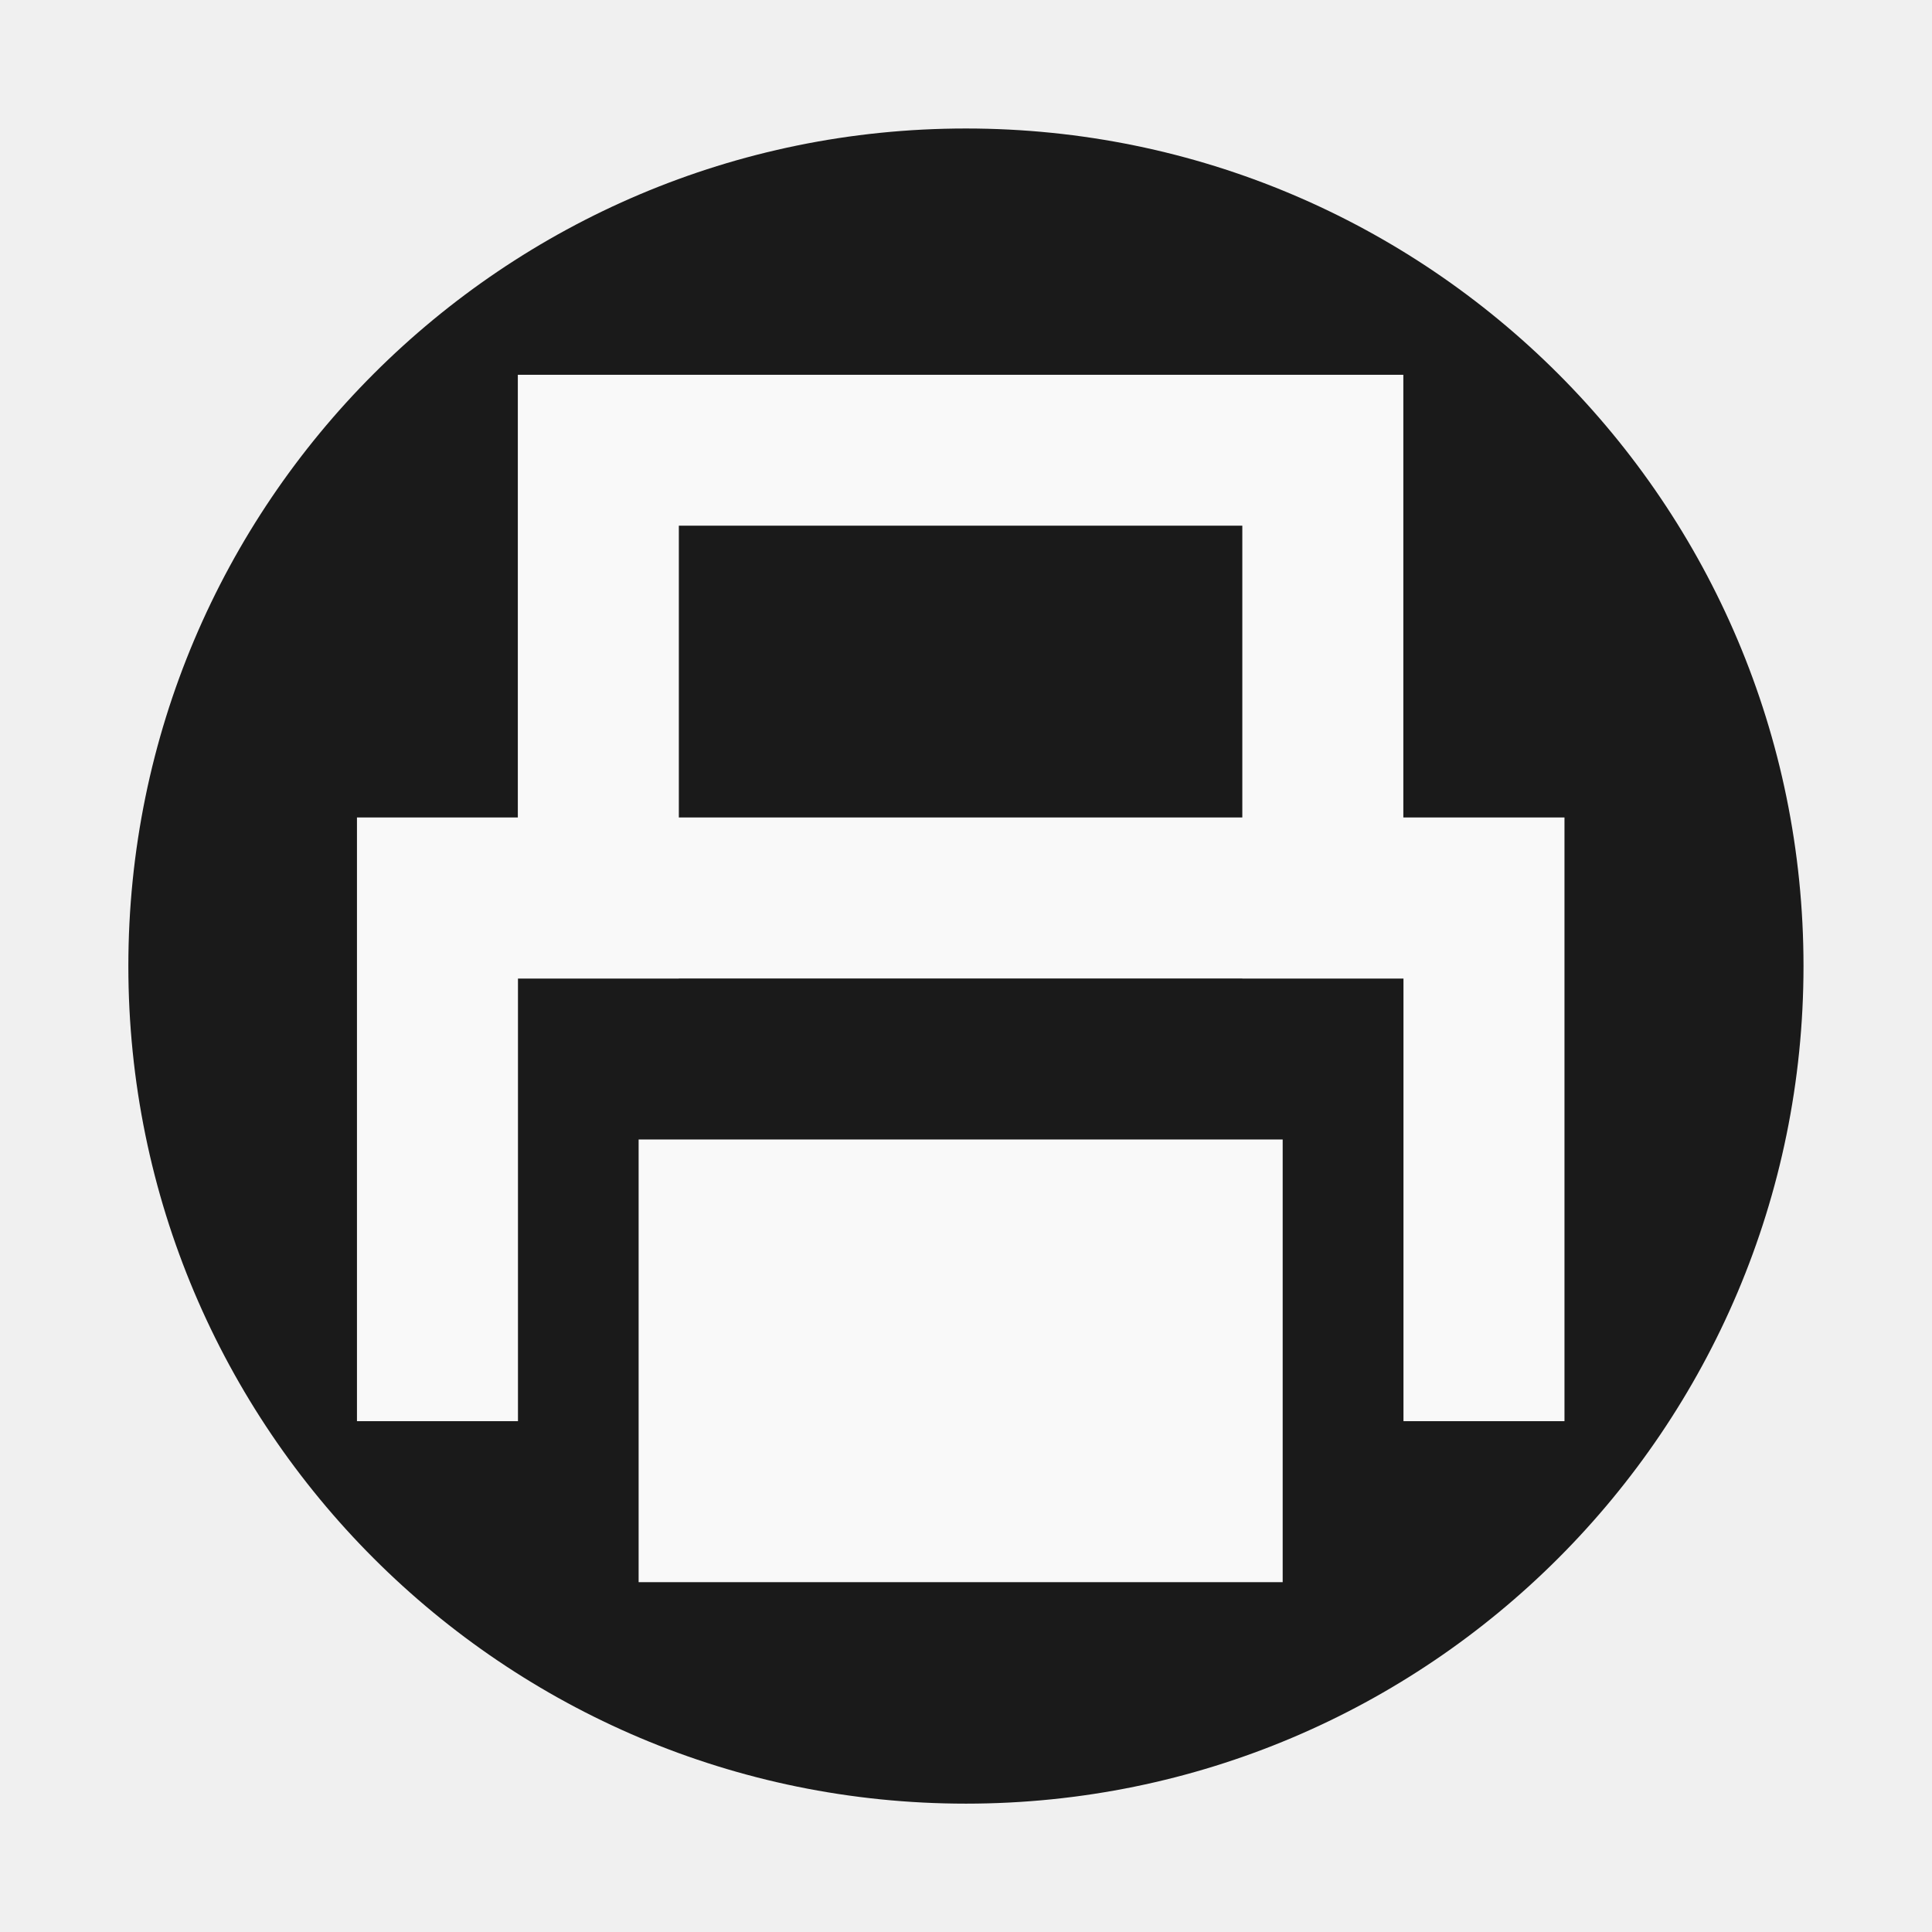
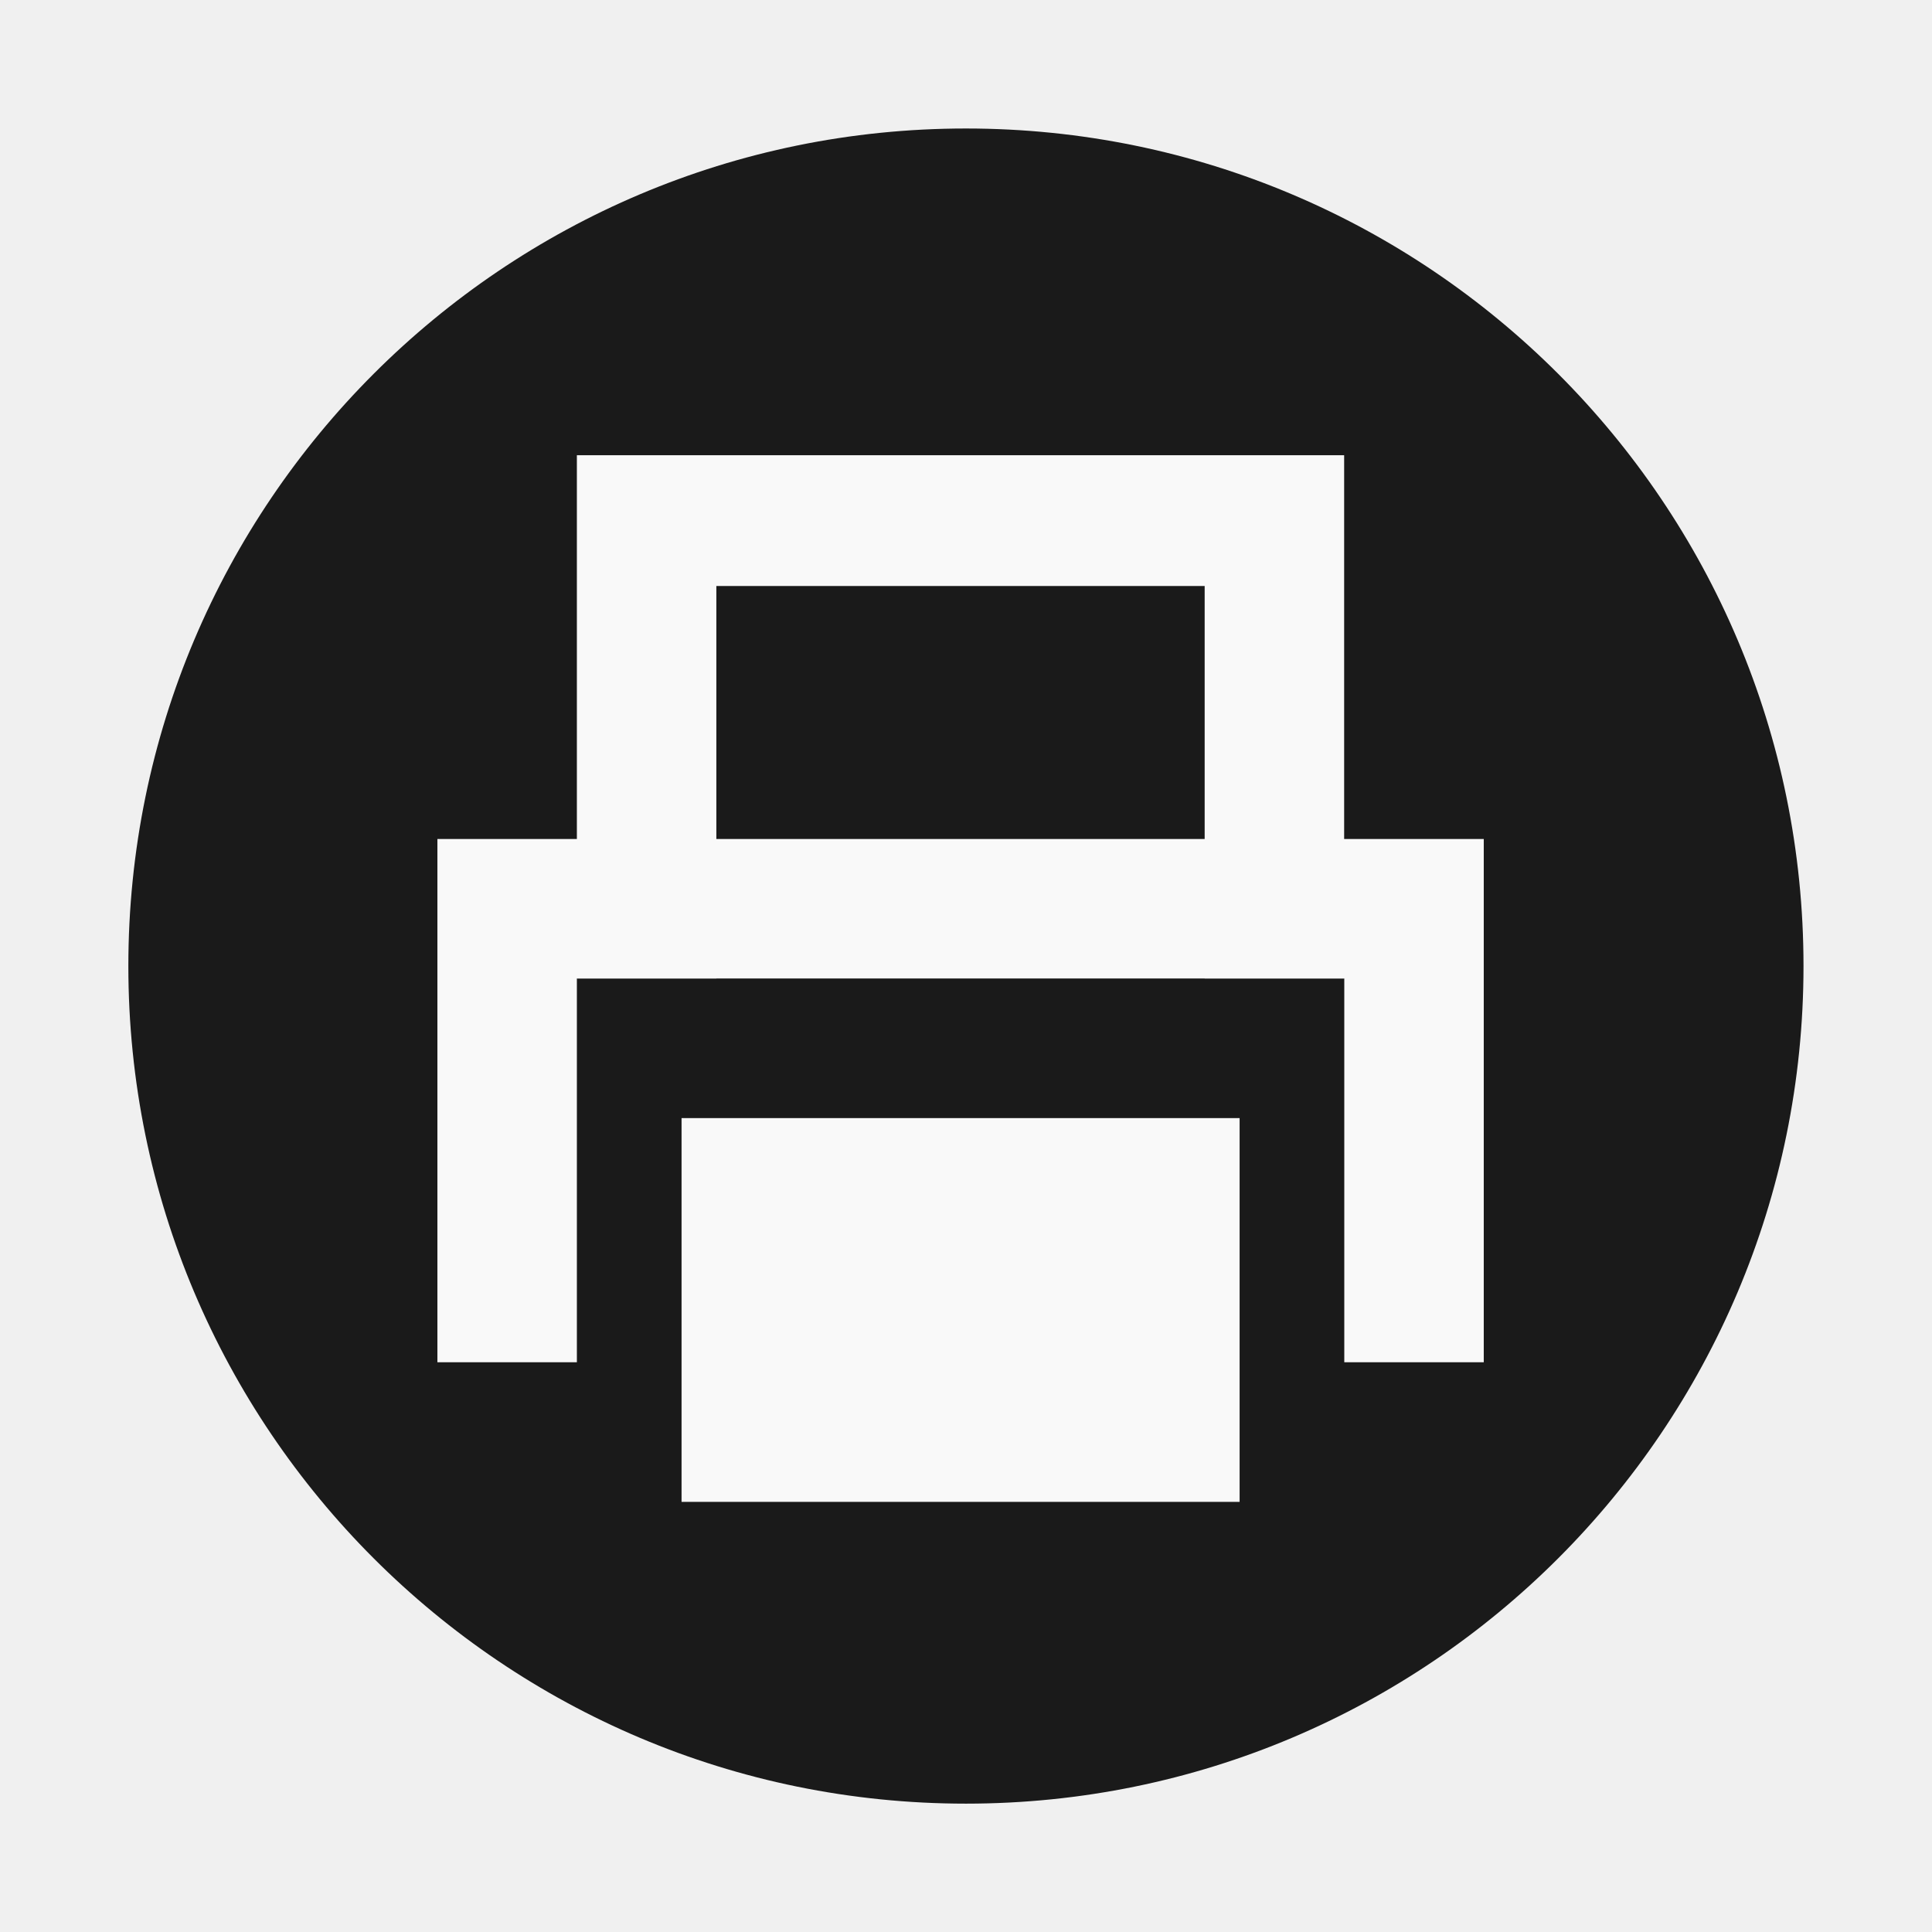
<svg xmlns="http://www.w3.org/2000/svg" width="48" viewBox="0 0 13.547 13.547" height="48" id="svg2" version="1.1">
  <defs id="defs4">
    <linearGradient id="linearGradient3922">
      <stop style="stop-color:#004455;stop-opacity:1;" offset="0" id="stop3924" />
      <stop style="stop-color:#005b72;stop-opacity:1;" offset="1" id="stop3926" />
    </linearGradient>
    <clipPath clipPathUnits="userSpaceOnUse" id="clipPath6">
      <rect width="20" x="1" y="1" rx="2" height="20" style="fill:#fff;fill-rule:evenodd" id="rect8" />
    </clipPath>
    <clipPath clipPathUnits="userSpaceOnUse" id="clipPath10">
      <rect width="84" x="6" y="6" rx="6" height="84" style="fill:#fff" id="rect12" />
    </clipPath>
    <clipPath clipPathUnits="userSpaceOnUse" id="clipPath14">
      <path d="M 54.1,12.5 12.9,54.7 C -2.7,70.3 23,69 32.3,74.9 36.6,77.7 18.5,81.3 22.2,85 c 3.6,3.7 21.7,7.1 25.3,10.7 3.6,3.7 -7.3,7.6 -3.7,11.3 3.5,3.7 11.9,0.2 13.4,8.6 1.1,6.2 15.4,3.1 21.8,-2.2 4,-3.4 -6.9,-3.4 -3.3,-7.1 9,-9.1 17,-4.1 20.3,-12.5 1.8,-4.5 -13.6,-7.7 -9.5,-10.6 9.8,-6.9 45.8,-10.4 29.2,-27 L 73,12.5 c -5.3,-5 -14,-5 -18.9,0 z m -9.9,64.7 c 0.9,0 30.8,4 19.3,7.1 -4.4,1.2 -24.6,-7.1 -19.3,-7.1 z m 57.2,16.6 c 0,2.1 16.3,3.3 15.4,-0.5 -1.3,-6.4 -13.6,-5.9 -15.4,0.5 z m -69.5,11.1 c 3.7,3.2 9.3,-0.7 11.1,-5.2 -3.6,-4.7 -16.9,0.3 -11.1,5.2 z m 67.5,-6.7 c -4.6,4.2 0.8,8.6 5.3,5.7 1.2,-0.8 -0.1,-4.7 -5.3,-5.7 z" id="path16" />
    </clipPath>
    <clipPath clipPathUnits="userSpaceOnUse" id="clipPath18">
      <rect width="96" x="-100" y="-0" height="96" style="fill:#fff" id="rect20" />
    </clipPath>
    <clipPath clipPathUnits="userSpaceOnUse" id="clipPath22">
      <path d="M 95.311,352.545 L 476.403,352.545 L 476.403,71.423 L 95.311,71.423 L 95.311,352.545 z" id="path24" />
    </clipPath>
    <clipPath clipPathUnits="userSpaceOnUse" id="clipPath26">
      <path d="M 93.311,354.545 L 478.511,354.545 L 478.511,69.185 L 93.311,69.185 L 93.311,354.545 z" id="path28" />
    </clipPath>
    <clipPath clipPathUnits="userSpaceOnUse" id="clipPath30">
      <path d="M 93.311,69.185 L 478.511,69.185 L 478.511,354.545 L 93.311,354.545 L 93.311,69.185 z" id="path32" />
    </clipPath>
    <clipPath clipPathUnits="userSpaceOnUse" id="clipPath34">
      <path d="M 92.311,355.545 L 479.511,355.545 L 479.511,68.185 L 92.311,68.185 L 92.311,355.545 z" id="path36" />
    </clipPath>
  </defs>
  <g style="fill-rule:evenodd" id="g38">
    <rect width="11.746" x=".9" y=".901" rx="5.873" height="11.746" style="fill:#1a1a1a;stroke-width:0.028;stroke-miterlimit:4;stroke-dasharray:none;stroke:none;stroke-opacity:1;fill-opacity:1" id="rect42" />
-     <path style="fill:#f9f9f9;stroke:none" d="m 3.631,2.628 0,4.233 1.129,0 0,-3.175 3.951,0 0,3.175 1.129,0 0,-4.233 z" id="rect3282" />
-     <path style="fill:#f9f9f9;stroke:none" d="m 2.503,5.732 0,4.233 1.129,0 0,-3.104 6.209,0 0,3.104 1.129,0 0,-4.233 -8.467,0 z" id="rect3272" />
-     <rect style="fill:#f9f9f9;stroke:none" id="rect3274" width="4.516" height="3.104" x="4.478" y="7.99" />
+     <path style="fill:#f9f9f9;stroke:none" d="m 4.045,3.192 0,3.669 0.978,0 0,-2.752 3.424,0 0,2.752 0.978,0 0,-3.669 z" id="rect3282" />
+     <path style="fill:#f9f9f9;stroke:none" d="m 3.067,5.883 0,3.669 0.978,0 0,-2.691 5.381,0 0,2.691 0.978,0 0,-3.669 -7.338,0 z" id="rect3272" />
+     <rect style="fill:#f9f9f9;stroke:none" id="rect3274" width="3.913" height="2.691" x="4.779" y="7.84" />
  </g>
</svg>
